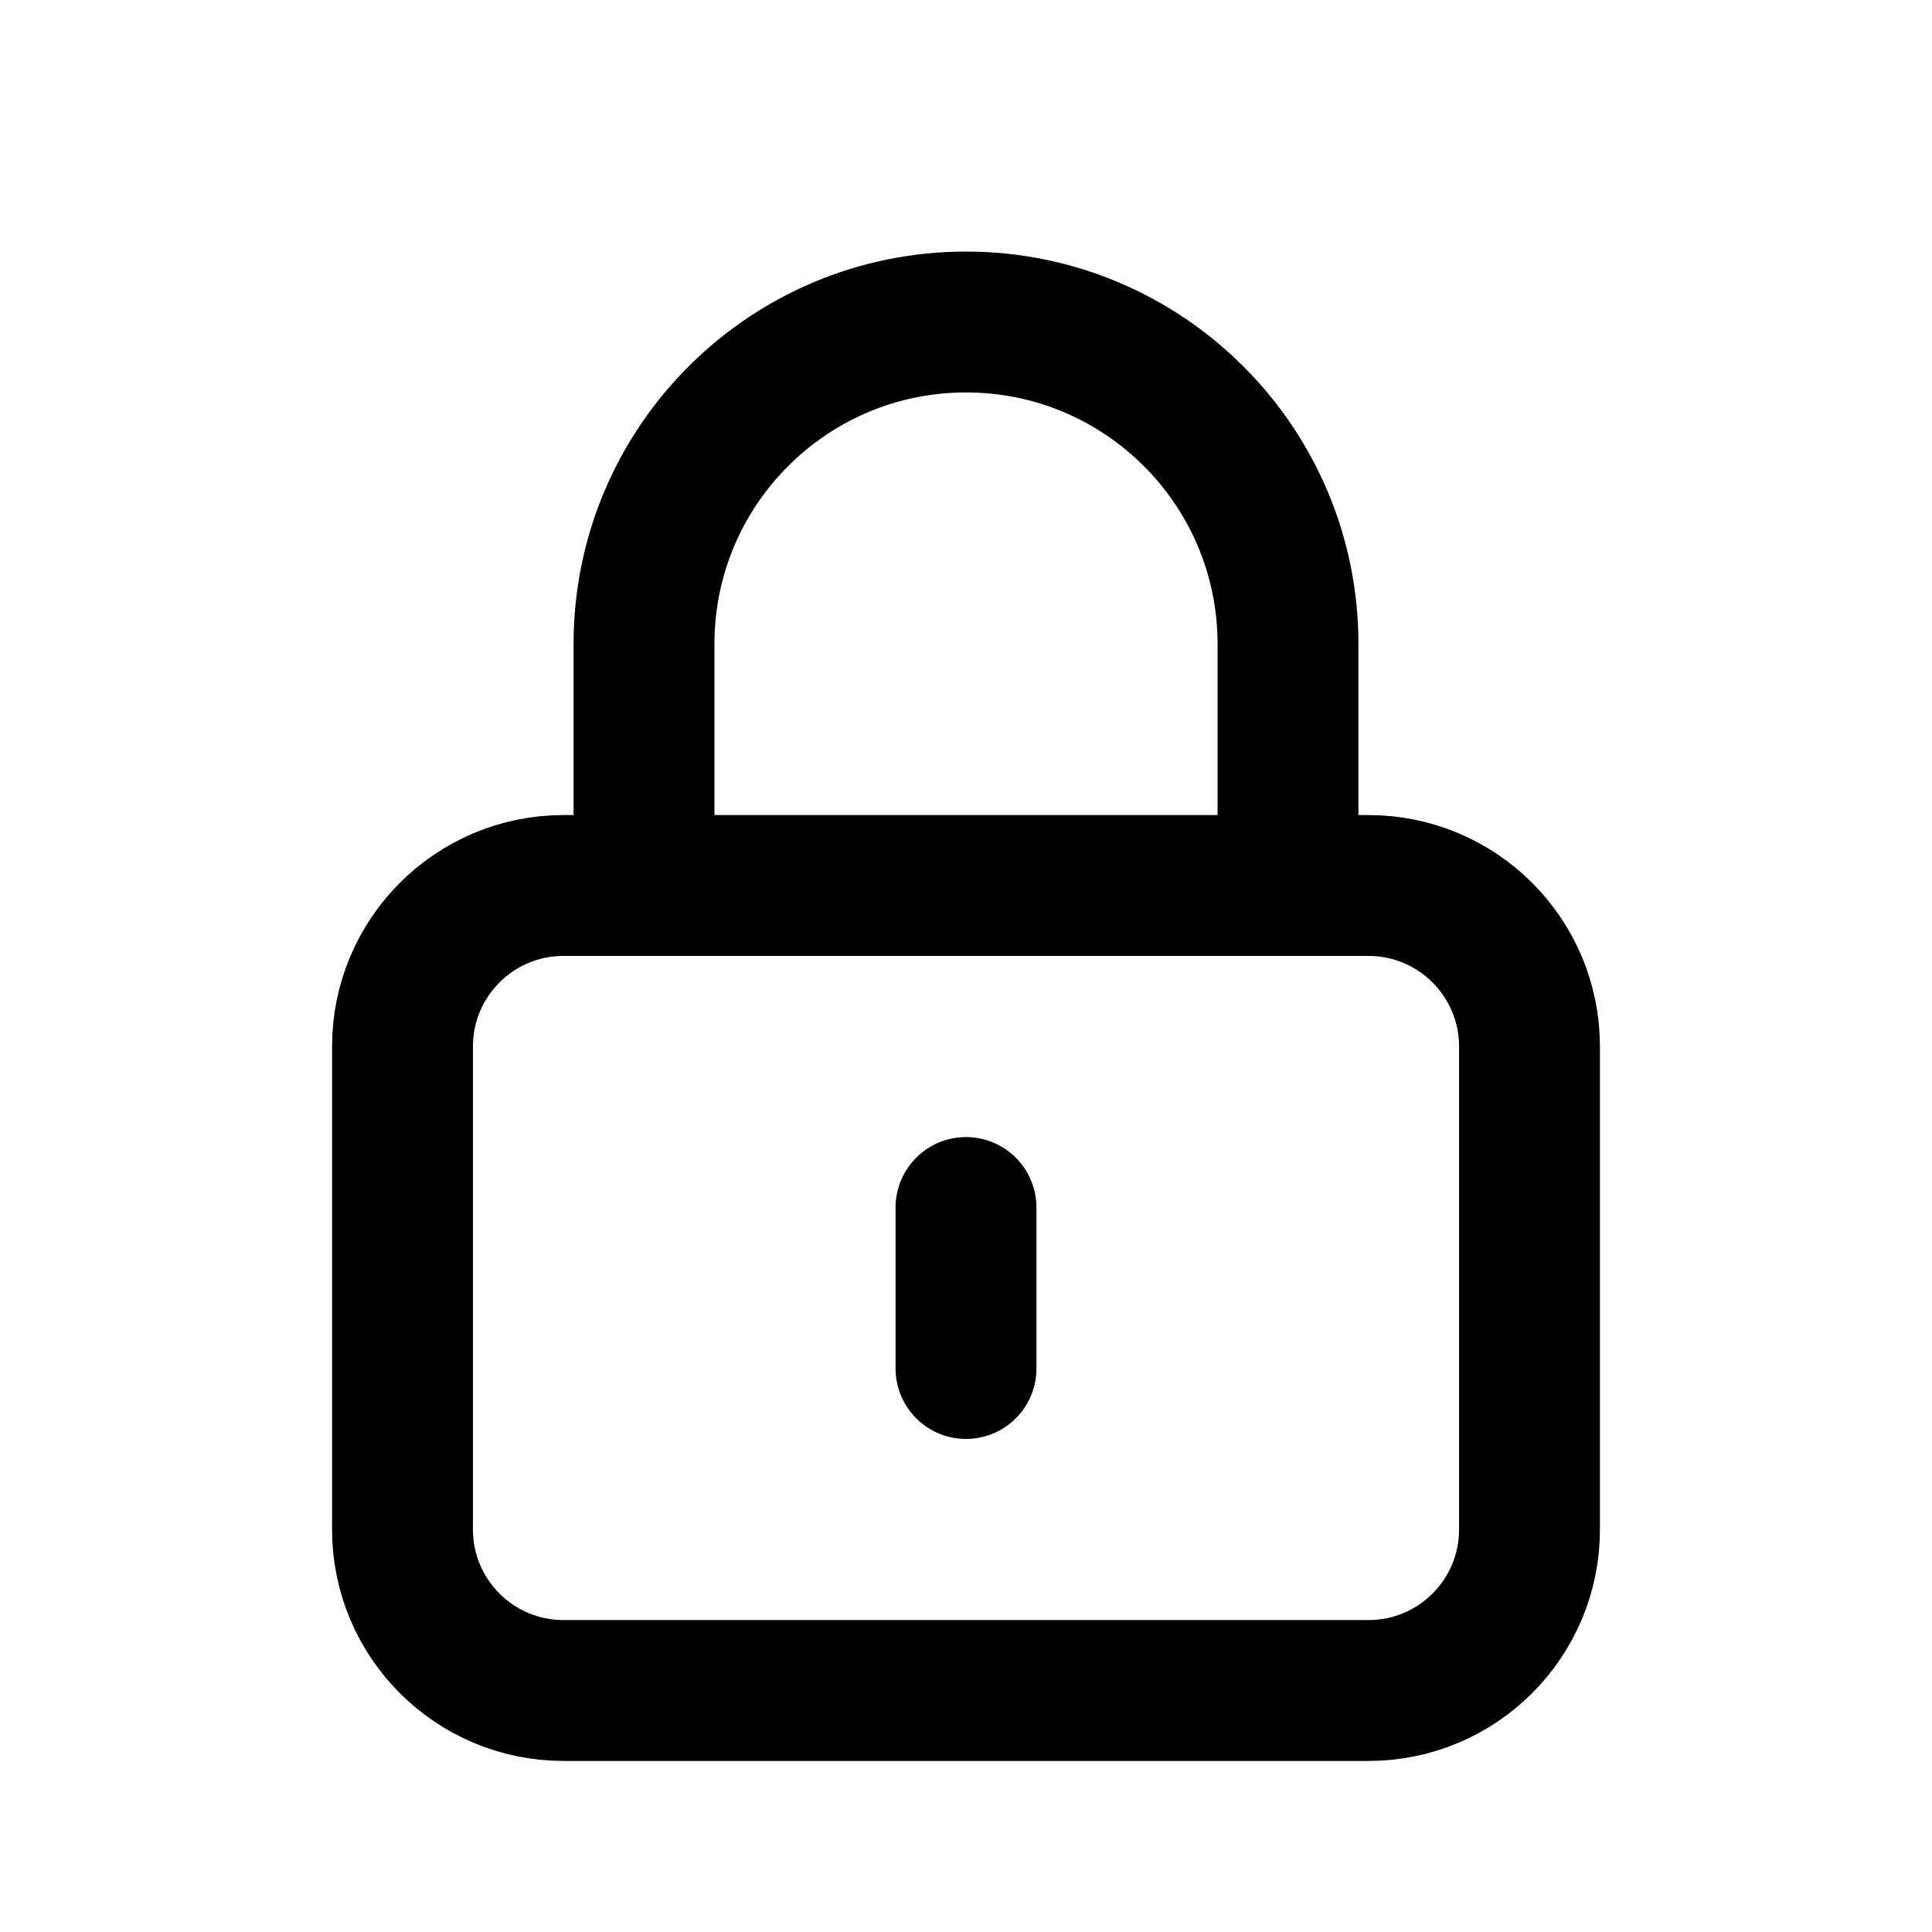
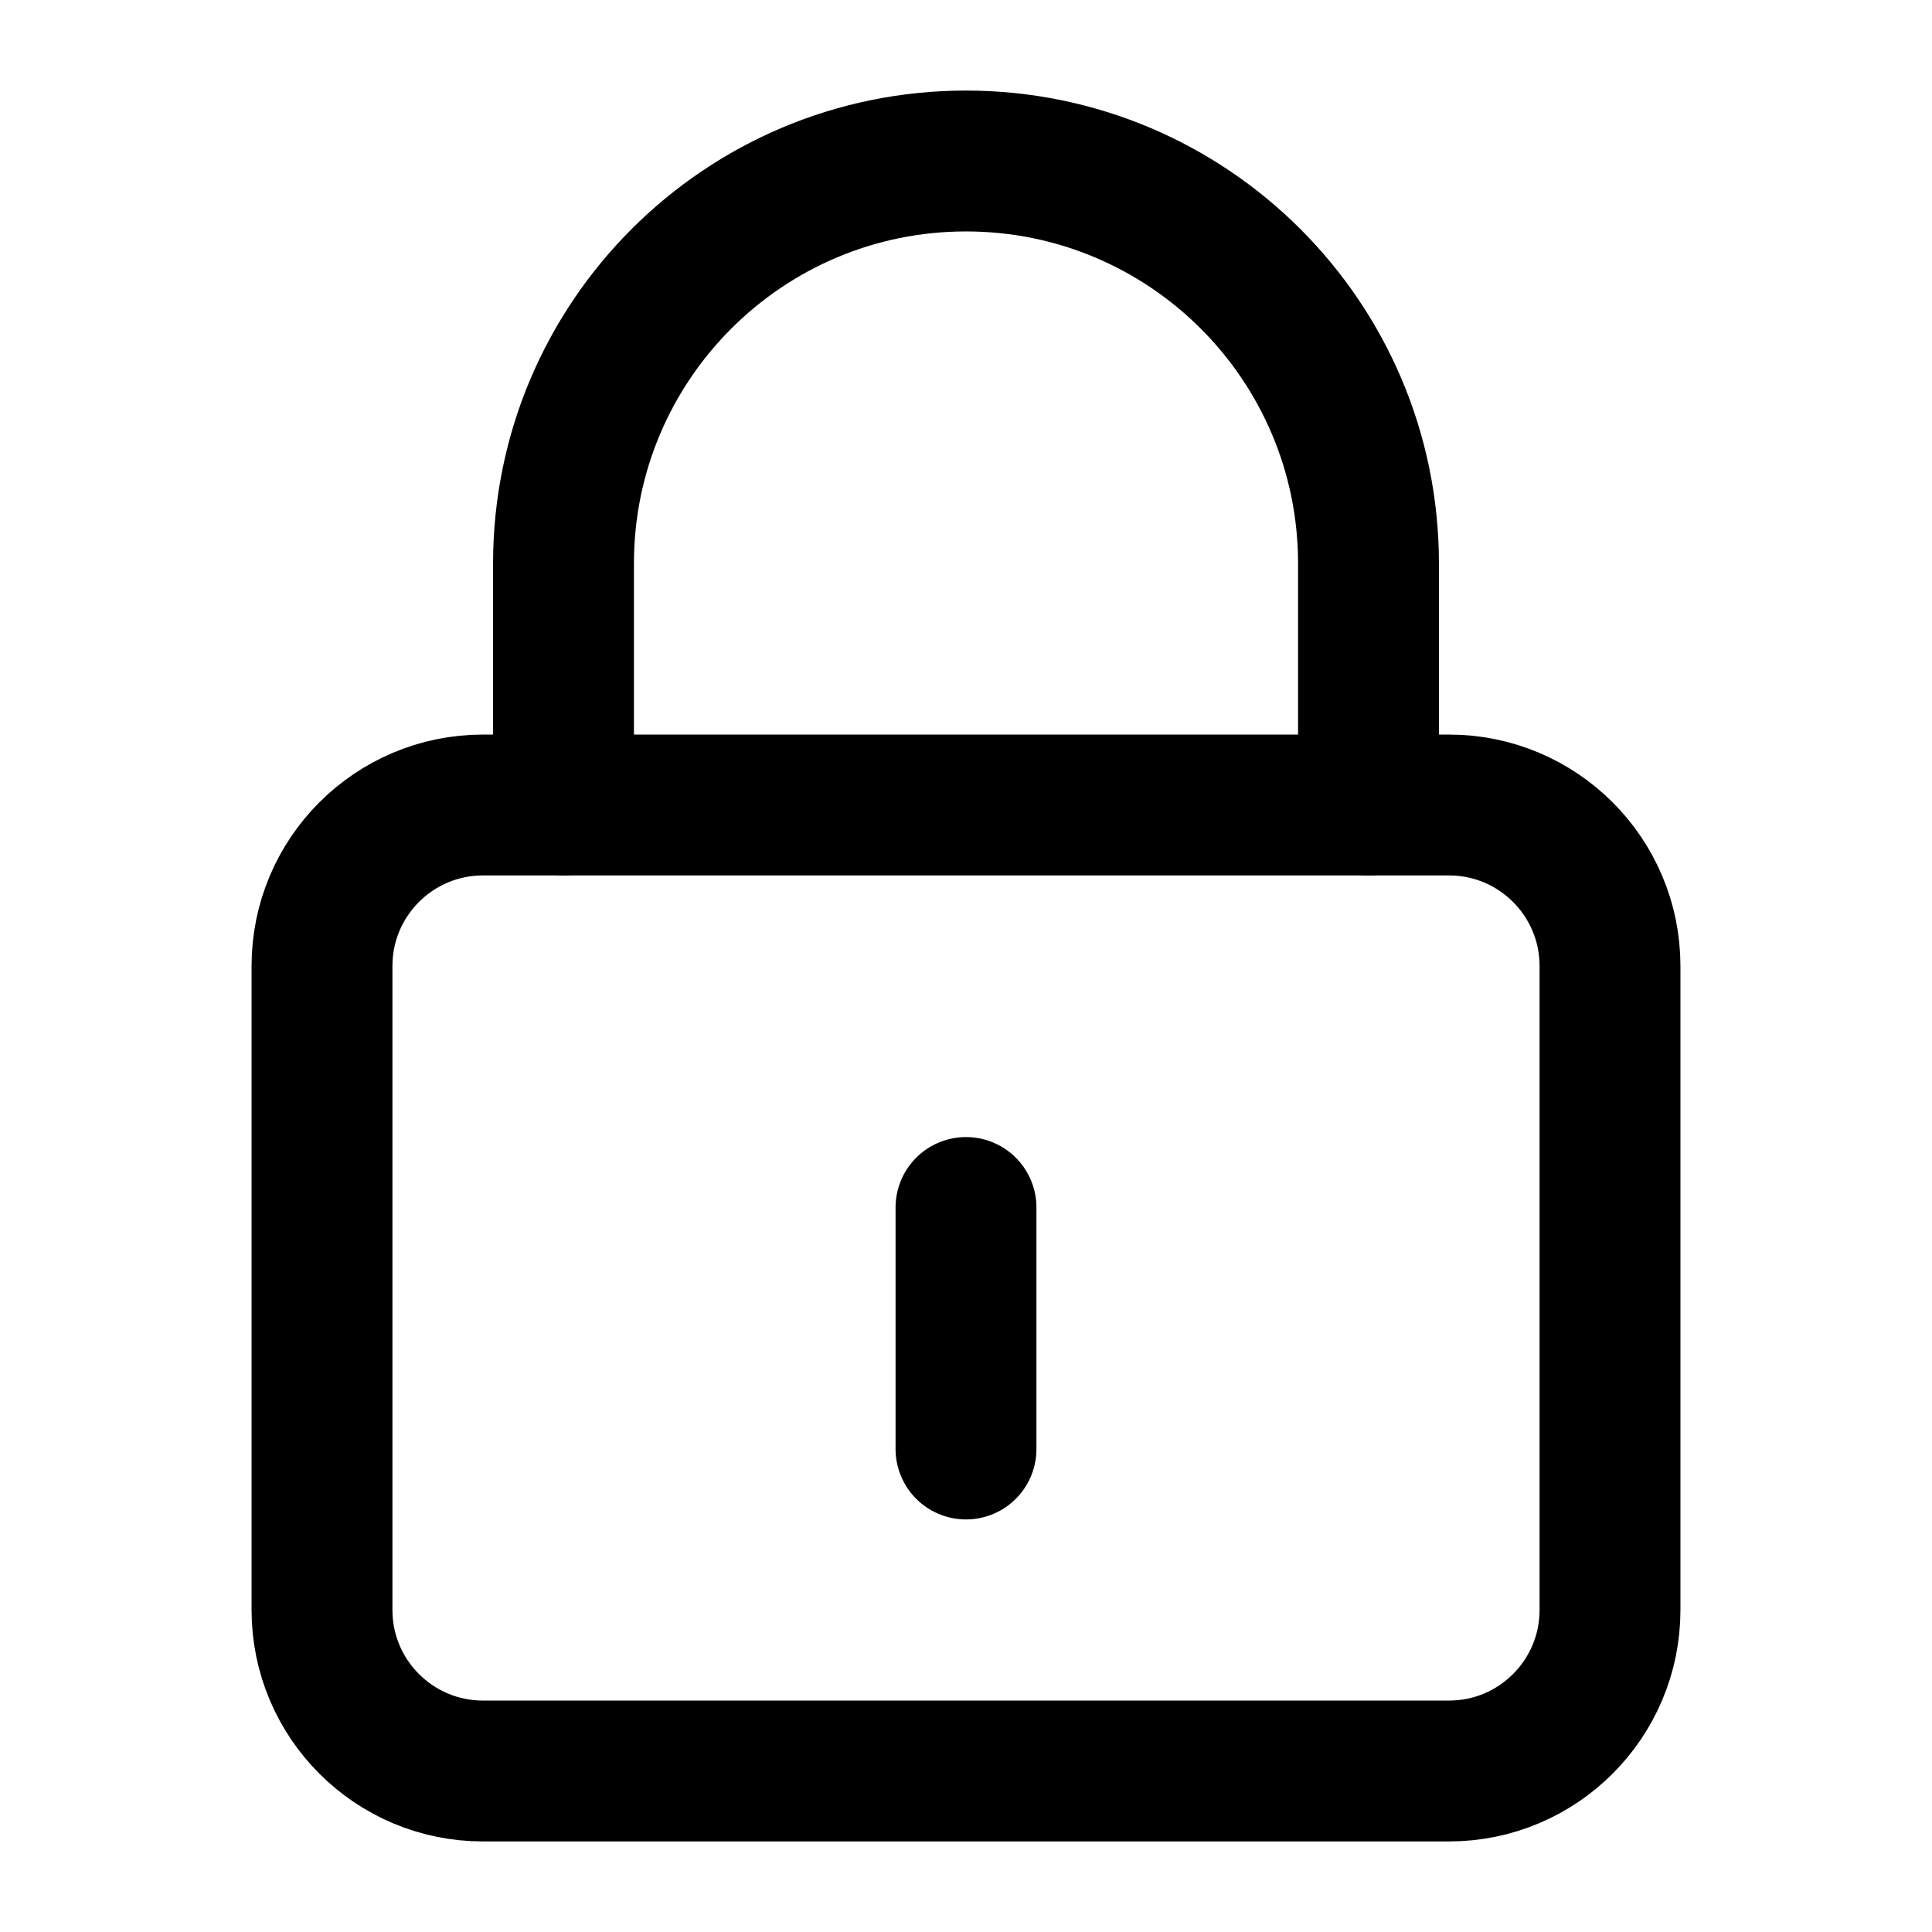
<svg xmlns="http://www.w3.org/2000/svg" viewBox="0 0 24 24" fill="none" stroke="currentColor" stroke-width="1.75" stroke-linecap="round" stroke-linejoin="round" role="img" aria-label="Закрыто">
-   <rect x="5" y="11" width="14" height="10" rx="2" />
-   <path d="M8 11V8a4 4 0 0 1 8 0v3M12 15v2" />
+   <rect x="4" y="10" width="16" height="12" rx="2" />
+   <path d="M7 10V7a5 5 0 0 1 10 0v3M12 15v3" />
</svg>
